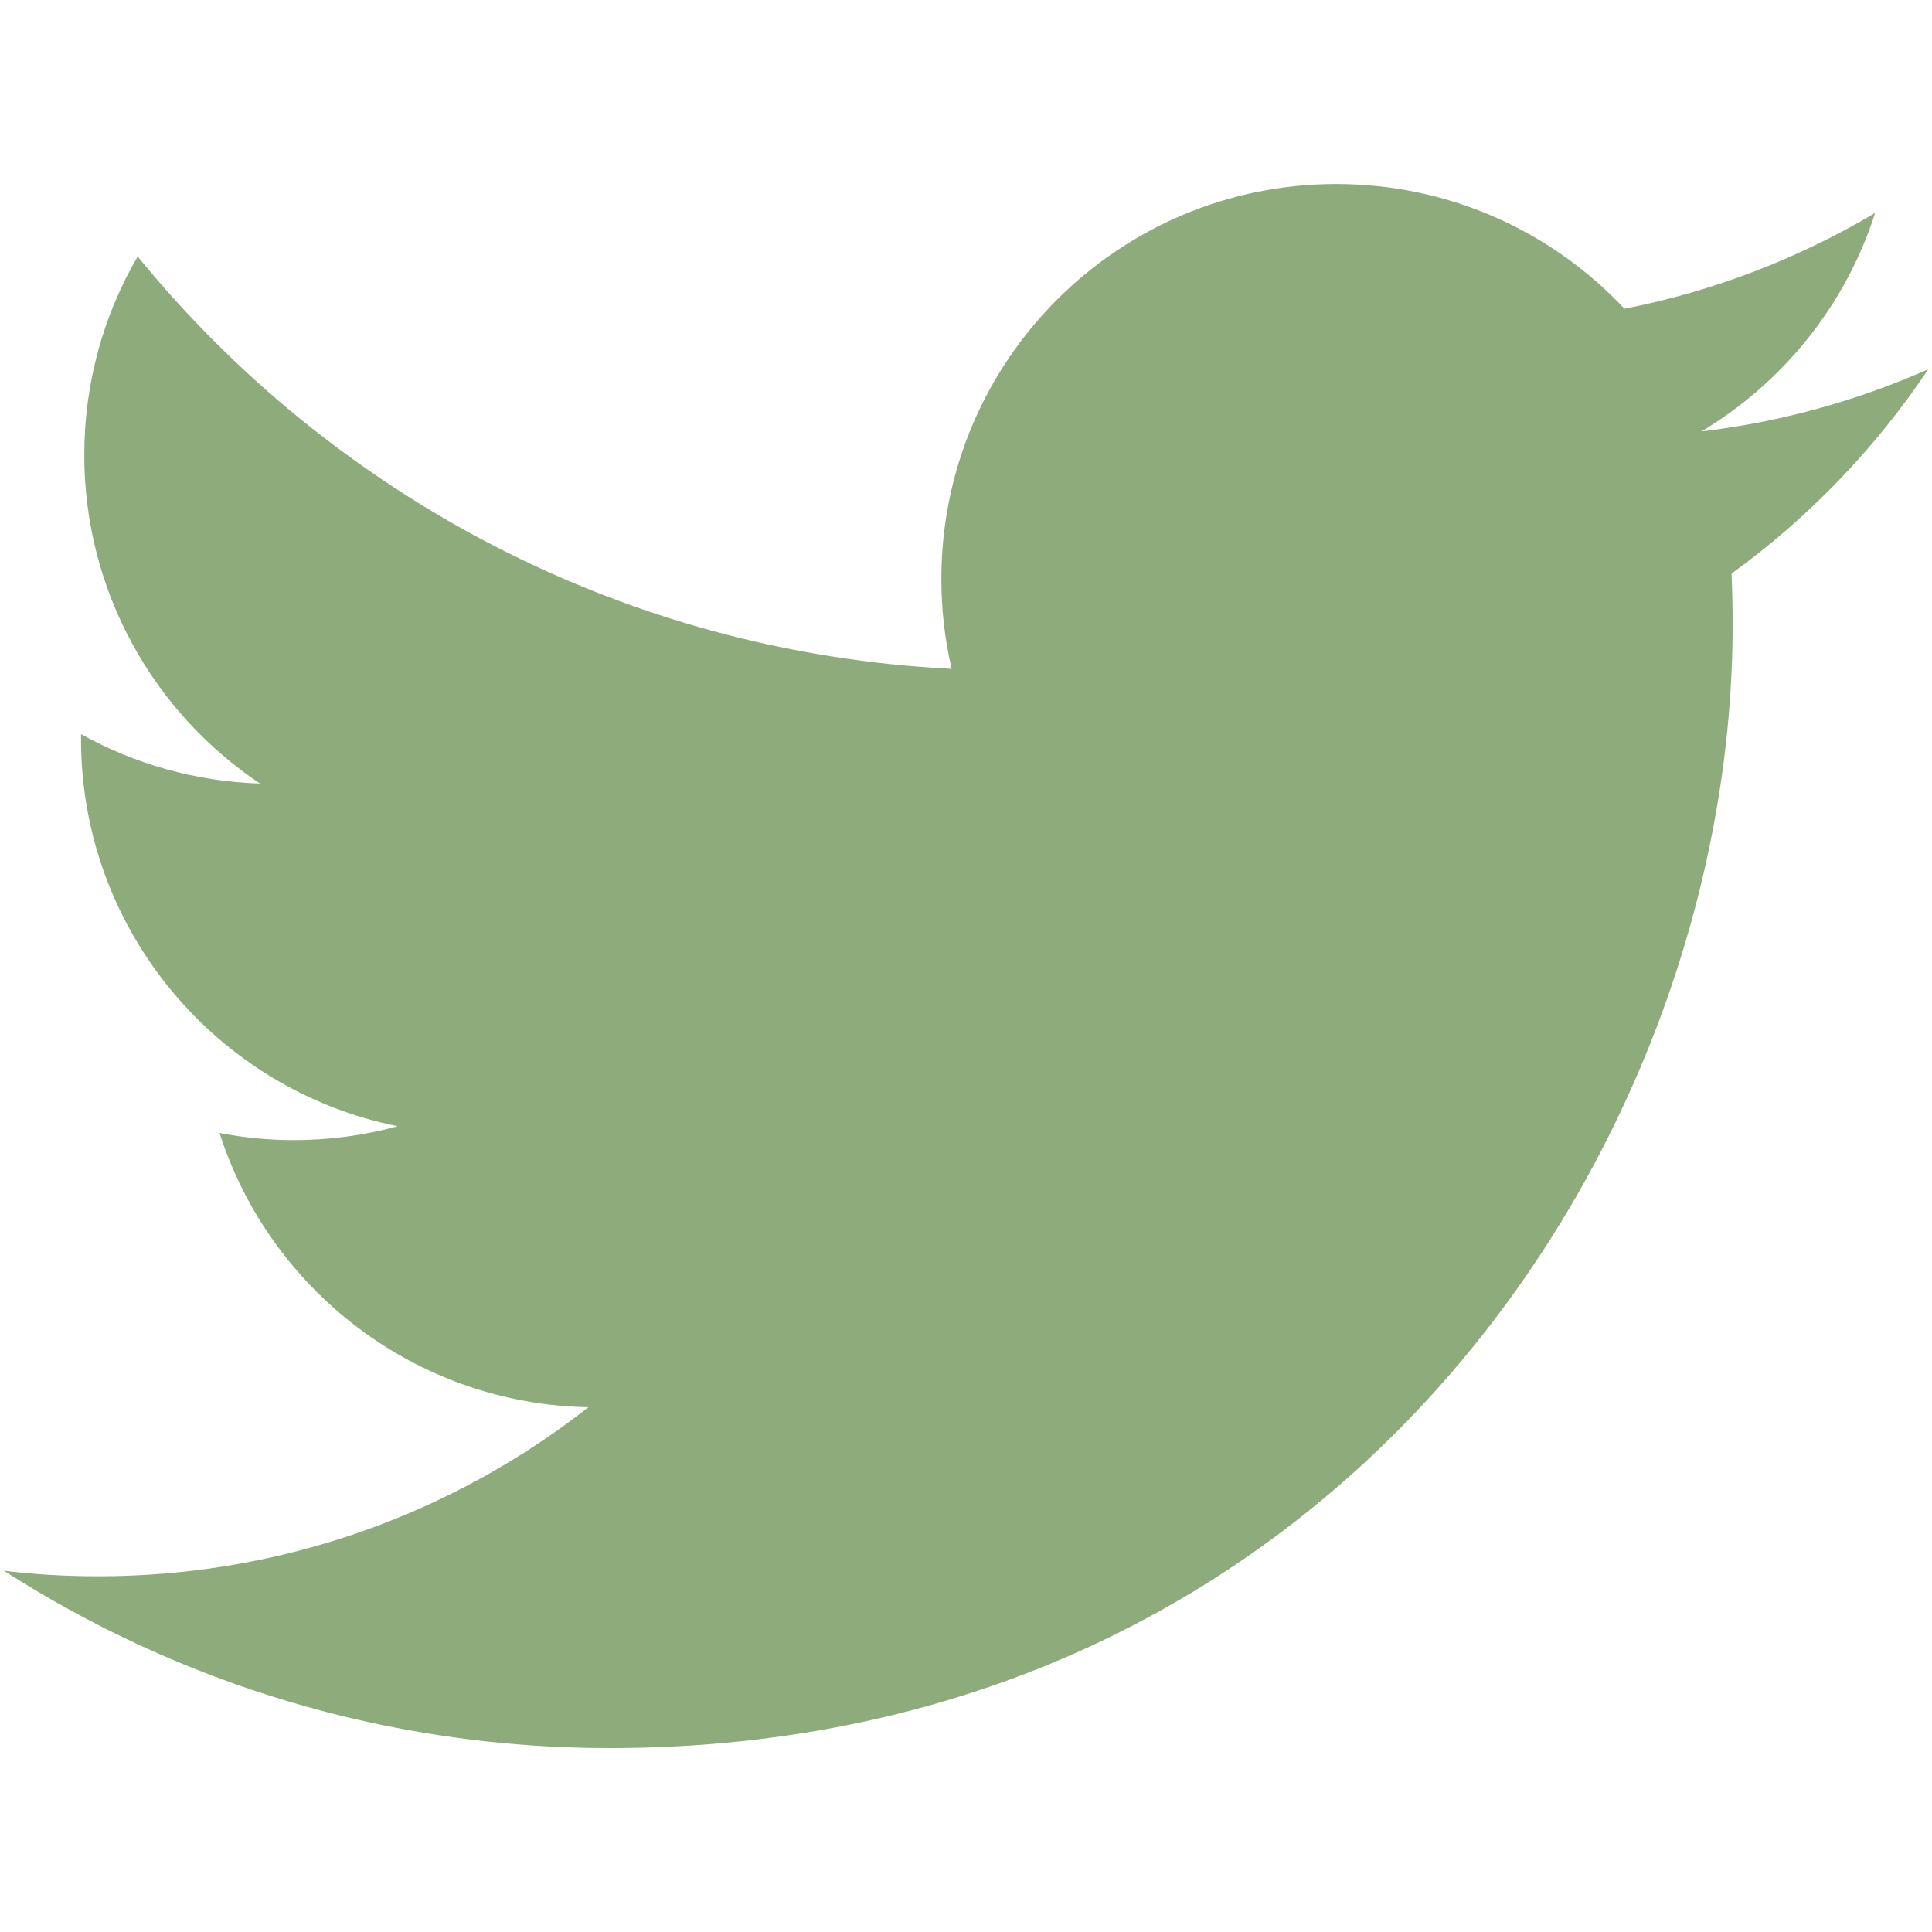
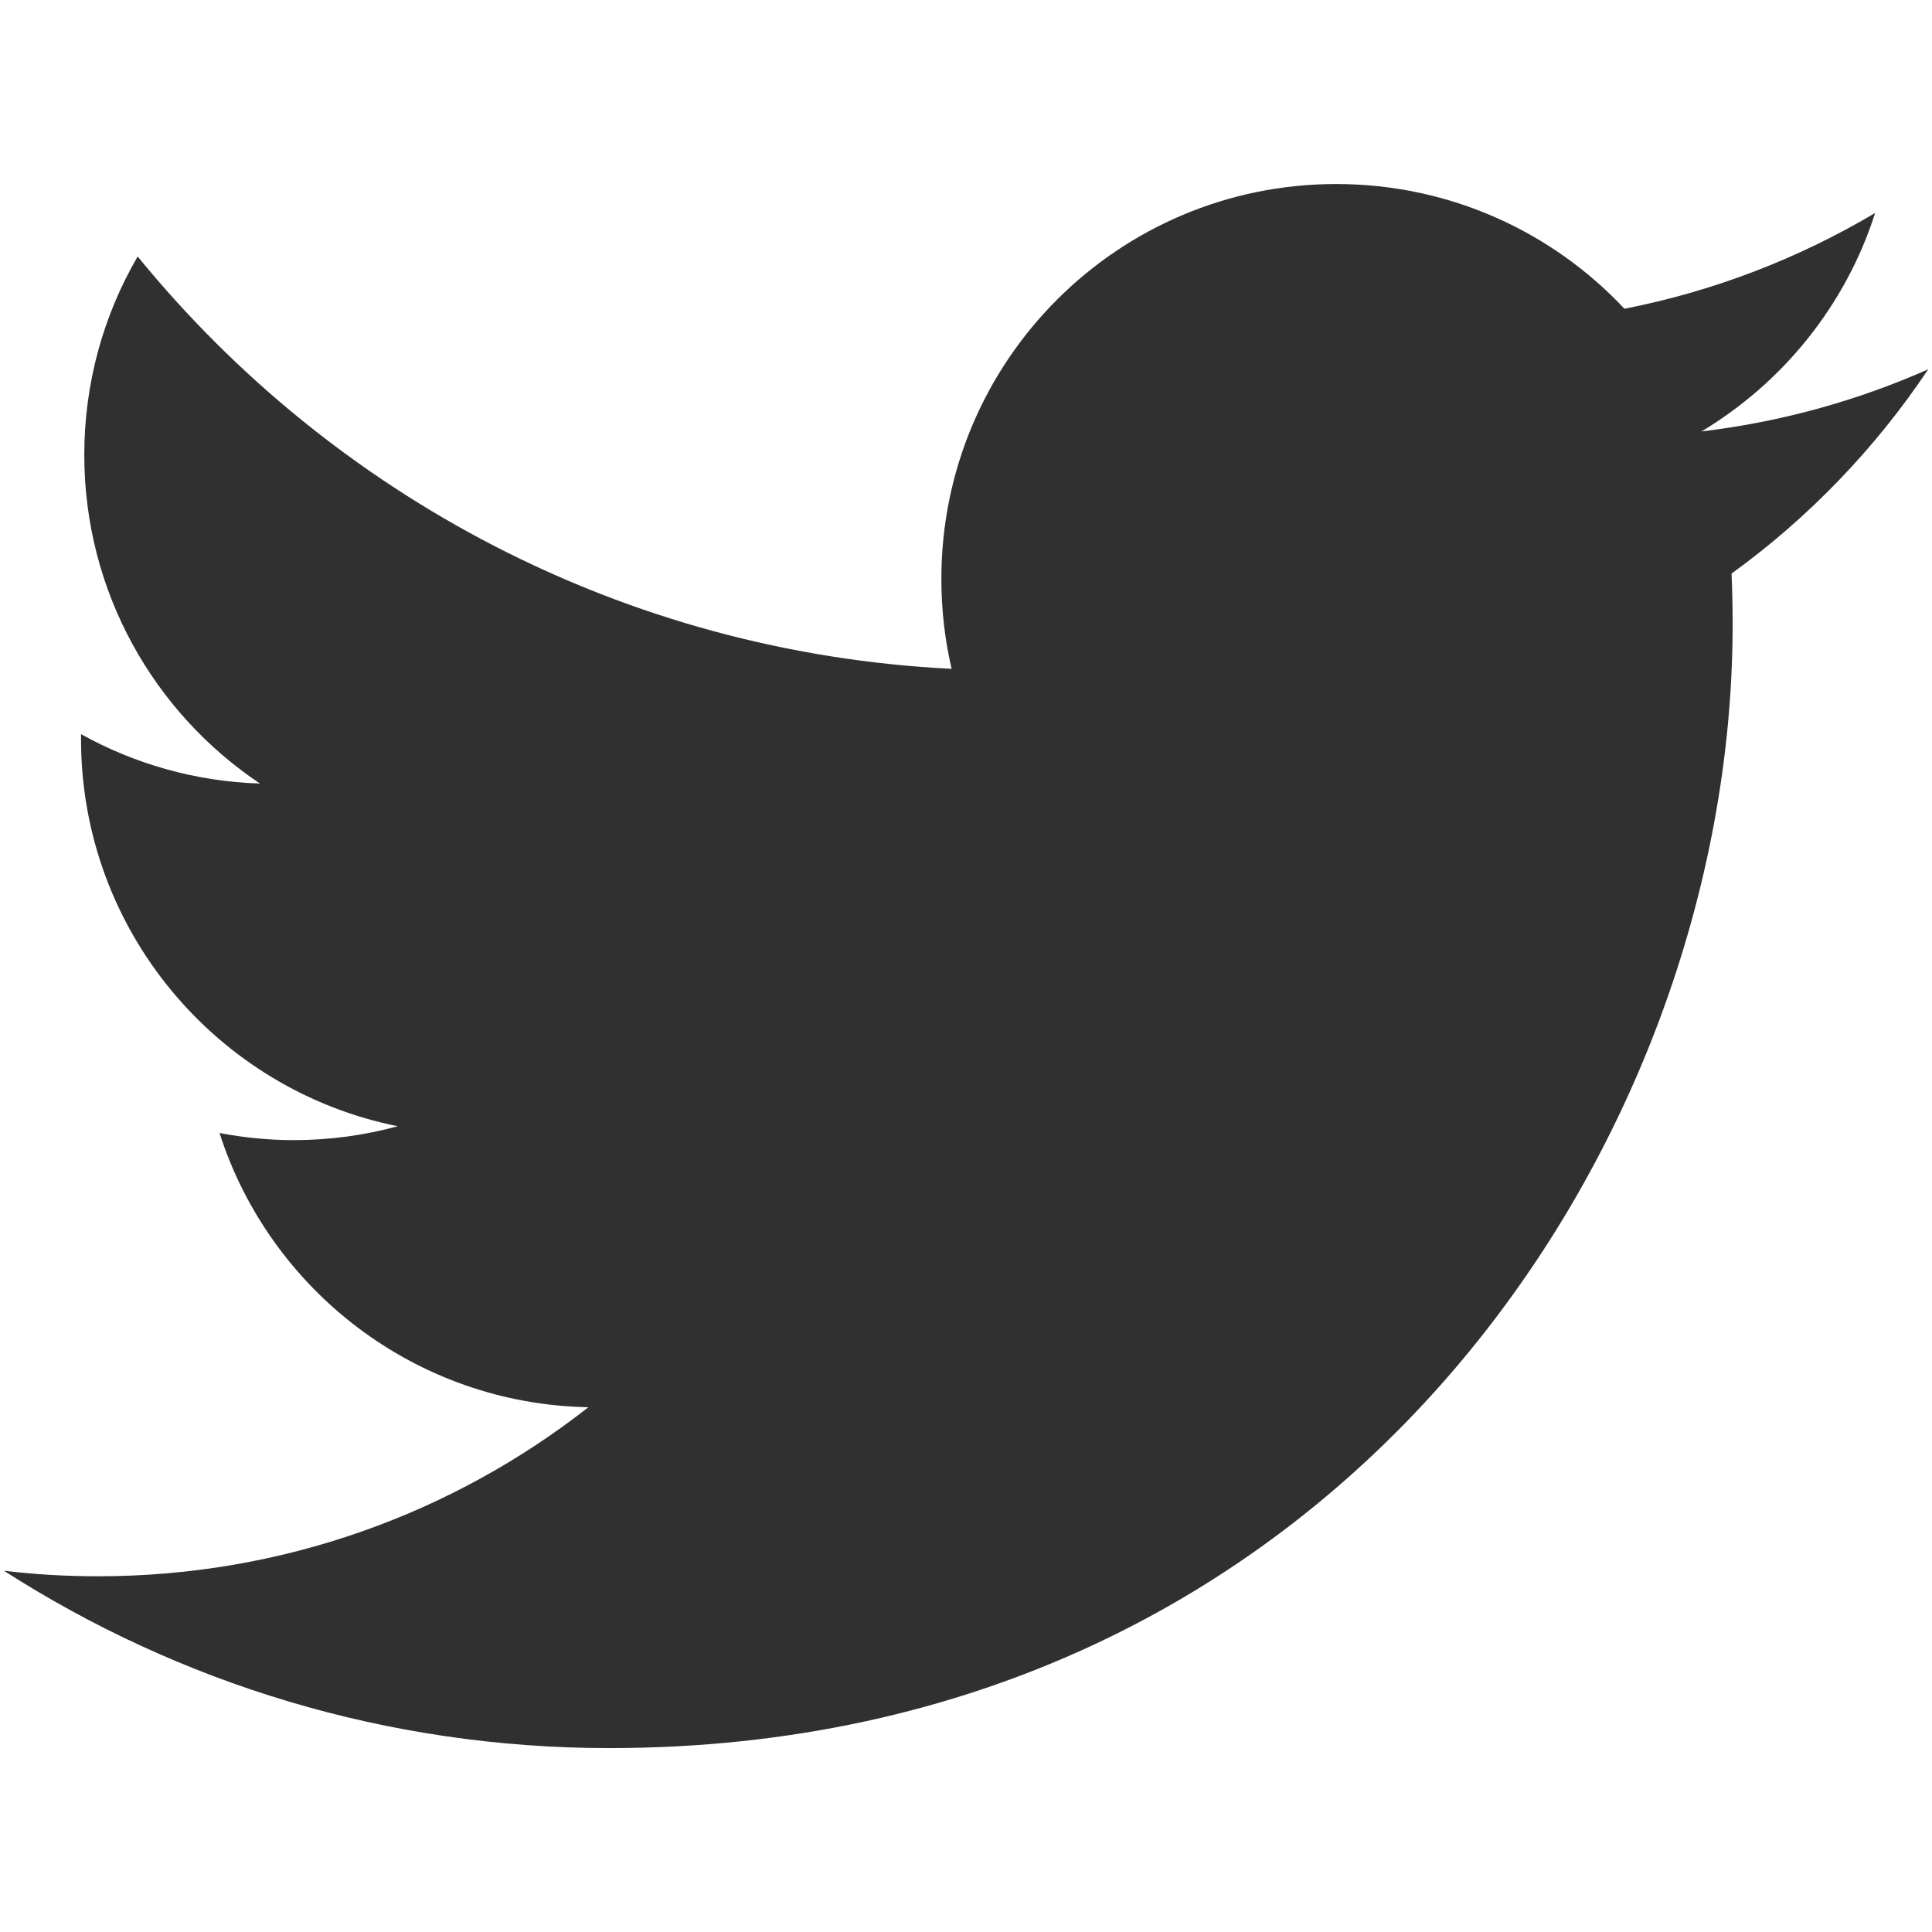
<svg viewBox="0 0 16 16">
-   <path fill="#8EAC7B" d="M15.969,3.058c-0.586,0.26-1.217,0.436-1.878,0.515c0.675-0.405,1.194-1.045,1.438-1.809c-0.632,0.375-1.332,0.647-2.076,0.793c-0.596-0.636-1.446-1.033-2.387-1.033c-1.806,0-3.27,1.464-3.27,3.27 c0,0.256,0.029,0.506,0.085,0.745C5.163,5.404,2.753,4.102,1.14,2.124C0.859,2.607,0.698,3.168,0.698,3.767 c0,1.134,0.577,2.135,1.455,2.722C1.616,6.472,1.112,6.325,0.671,6.08c0,0.014,0,0.027,0,0.041c0,1.584,1.127,2.906,2.623,3.206 C3.02,9.402,2.731,9.442,2.433,9.442c-0.211,0-0.416-0.021-0.615-0.059c0.416,1.299,1.624,2.245,3.055,2.271 c-1.119,0.877-2.529,1.4-4.061,1.4c-0.264,0-0.524-0.015-0.78-0.046c1.447,0.928,3.166,1.469,5.013,1.469 c6.015,0,9.304-4.983,9.304-9.304c0-0.142-0.003-0.283-0.009-0.423C14.976,4.29,15.531,3.714,15.969,3.058z" />
+   <path fill="#303030" d="M15.969,3.058c-0.586,0.26-1.217,0.436-1.878,0.515c0.675-0.405,1.194-1.045,1.438-1.809c-0.632,0.375-1.332,0.647-2.076,0.793c-0.596-0.636-1.446-1.033-2.387-1.033c-1.806,0-3.27,1.464-3.27,3.27 c0,0.256,0.029,0.506,0.085,0.745C5.163,5.404,2.753,4.102,1.14,2.124C0.859,2.607,0.698,3.168,0.698,3.767 c0,1.134,0.577,2.135,1.455,2.722C1.616,6.472,1.112,6.325,0.671,6.08c0,0.014,0,0.027,0,0.041c0,1.584,1.127,2.906,2.623,3.206 C3.02,9.402,2.731,9.442,2.433,9.442c-0.211,0-0.416-0.021-0.615-0.059c0.416,1.299,1.624,2.245,3.055,2.271 c-1.119,0.877-2.529,1.4-4.061,1.4c-0.264,0-0.524-0.015-0.78-0.046c1.447,0.928,3.166,1.469,5.013,1.469 c6.015,0,9.304-4.983,9.304-9.304c0-0.142-0.003-0.283-0.009-0.423C14.976,4.29,15.531,3.714,15.969,3.058z" />
</svg>
